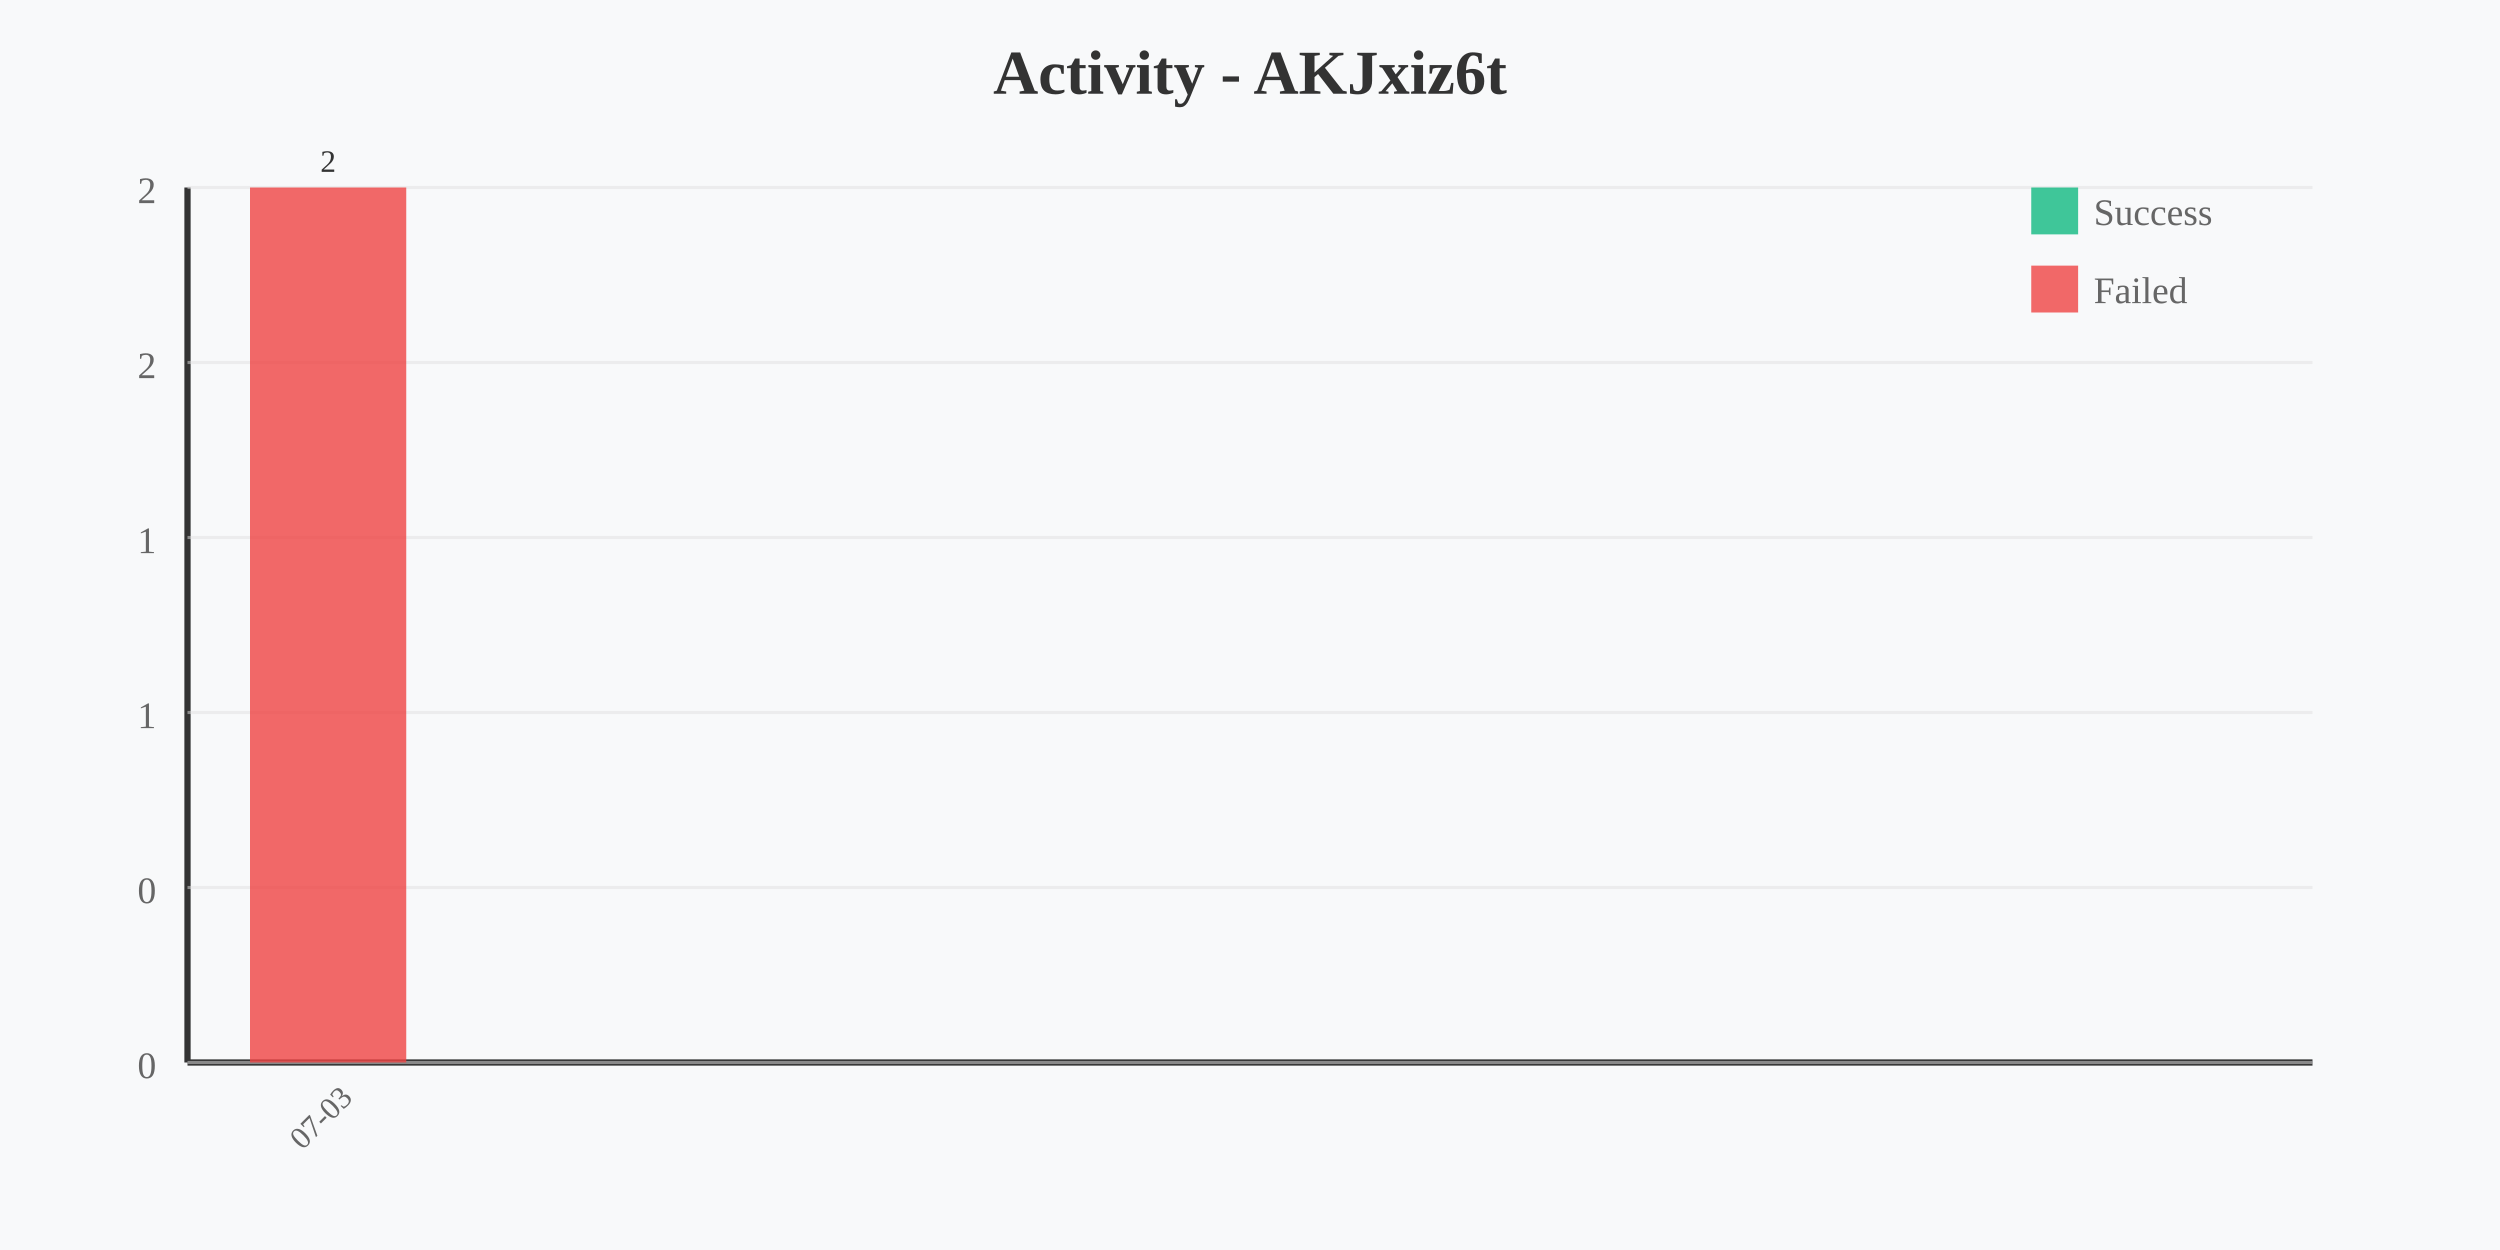
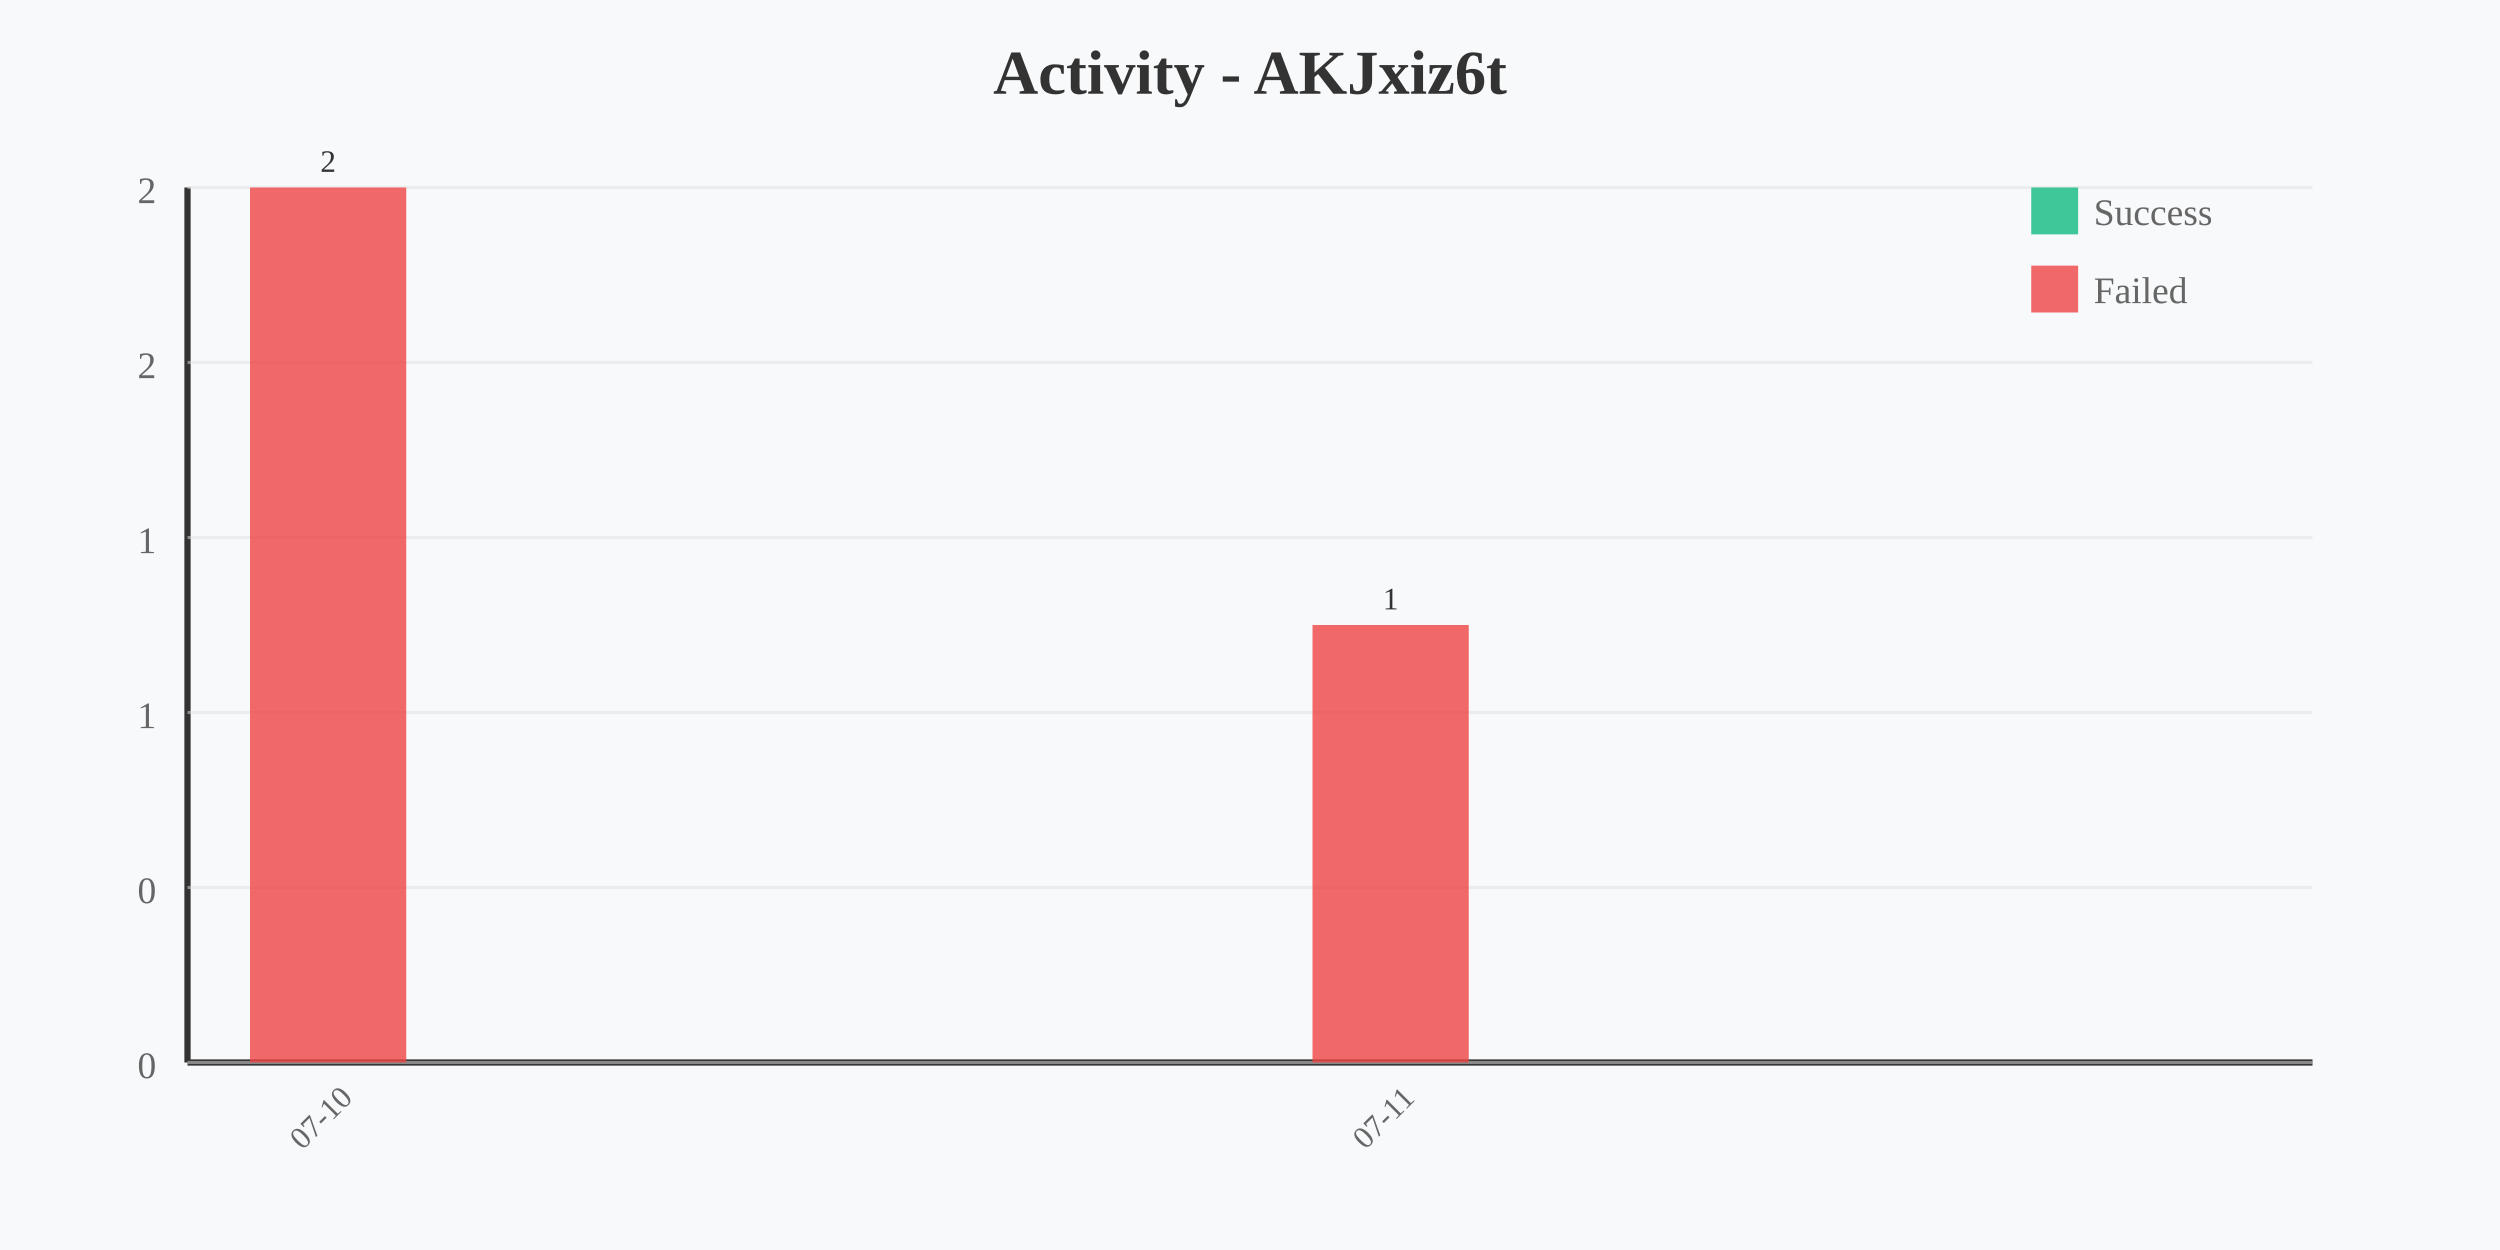
<svg xmlns="http://www.w3.org/2000/svg" width="800" height="400" viewBox="0 0 800 400">
  <rect width="800" height="400" fill="#f8f9fa" />
  <text x="400" y="30" text-anchor="middle" font-size="20" font-weight="bold" fill="#333">Activity - AKJxiz6t</text>
  <line x1="60" y1="60" x2="60" y2="340" stroke="#333" stroke-width="2" />
  <line x1="60" y1="340" x2="740" y2="340" stroke="#333" stroke-width="2" />
  <text x="50" y="65" text-anchor="end" font-size="12" fill="#666">2</text>
  <line x1="60" y1="60" x2="740" y2="60" stroke="#e0e0e0" stroke-width="1" opacity="0.5" />
  <text x="50" y="121" text-anchor="end" font-size="12" fill="#666">2</text>
  <line x1="60" y1="116" x2="740" y2="116" stroke="#e0e0e0" stroke-width="1" opacity="0.5" />
  <text x="50" y="177" text-anchor="end" font-size="12" fill="#666">1</text>
  <line x1="60" y1="172" x2="740" y2="172" stroke="#e0e0e0" stroke-width="1" opacity="0.5" />
  <text x="50" y="233" text-anchor="end" font-size="12" fill="#666">1</text>
  <line x1="60" y1="228" x2="740" y2="228" stroke="#e0e0e0" stroke-width="1" opacity="0.5" />
  <text x="50" y="289" text-anchor="end" font-size="12" fill="#666">0</text>
  <line x1="60" y1="284" x2="740" y2="284" stroke="#e0e0e0" stroke-width="1" opacity="0.5" />
  <text x="50" y="345" text-anchor="end" font-size="12" fill="#666">0</text>
  <line x1="60" y1="340" x2="740" y2="340" stroke="#e0e0e0" stroke-width="1" opacity="0.5" />
  <rect x="80" y="340" width="50" height="0" fill="#10b981" opacity="0.8" />
  <rect x="80" y="60" width="50" height="280" fill="#ef4444" opacity="0.8" />
-   <text x="105" y="360" text-anchor="middle" font-size="10" fill="#666" transform="rotate(-45 105 360)">07-03</text>
+   <text x="105" y="360" text-anchor="middle" font-size="10" fill="#666" transform="rotate(-45 105 360)">07-10</text>
  <text x="105" y="55" text-anchor="middle" font-size="10" fill="#333">2</text>
+   <rect x="420" y="340" width="50" height="0" fill="#10b981" opacity="0.8" />
+   <rect x="420" y="200" width="50" height="140" fill="#ef4444" opacity="0.8" />
+   <text x="445" y="360" text-anchor="middle" font-size="10" fill="#666" transform="rotate(-45 445 360)">07-11</text>
+   <text x="445" y="195" text-anchor="middle" font-size="10" fill="#333">1</text>
  <rect x="650" y="60" width="15" height="15" fill="#10b981" opacity="0.8" />
  <text x="670" y="72" font-size="12" fill="#666">Success</text>
  <rect x="650" y="85" width="15" height="15" fill="#ef4444" opacity="0.8" />
  <text x="670" y="97" font-size="12" fill="#666">Failed</text>
</svg>
